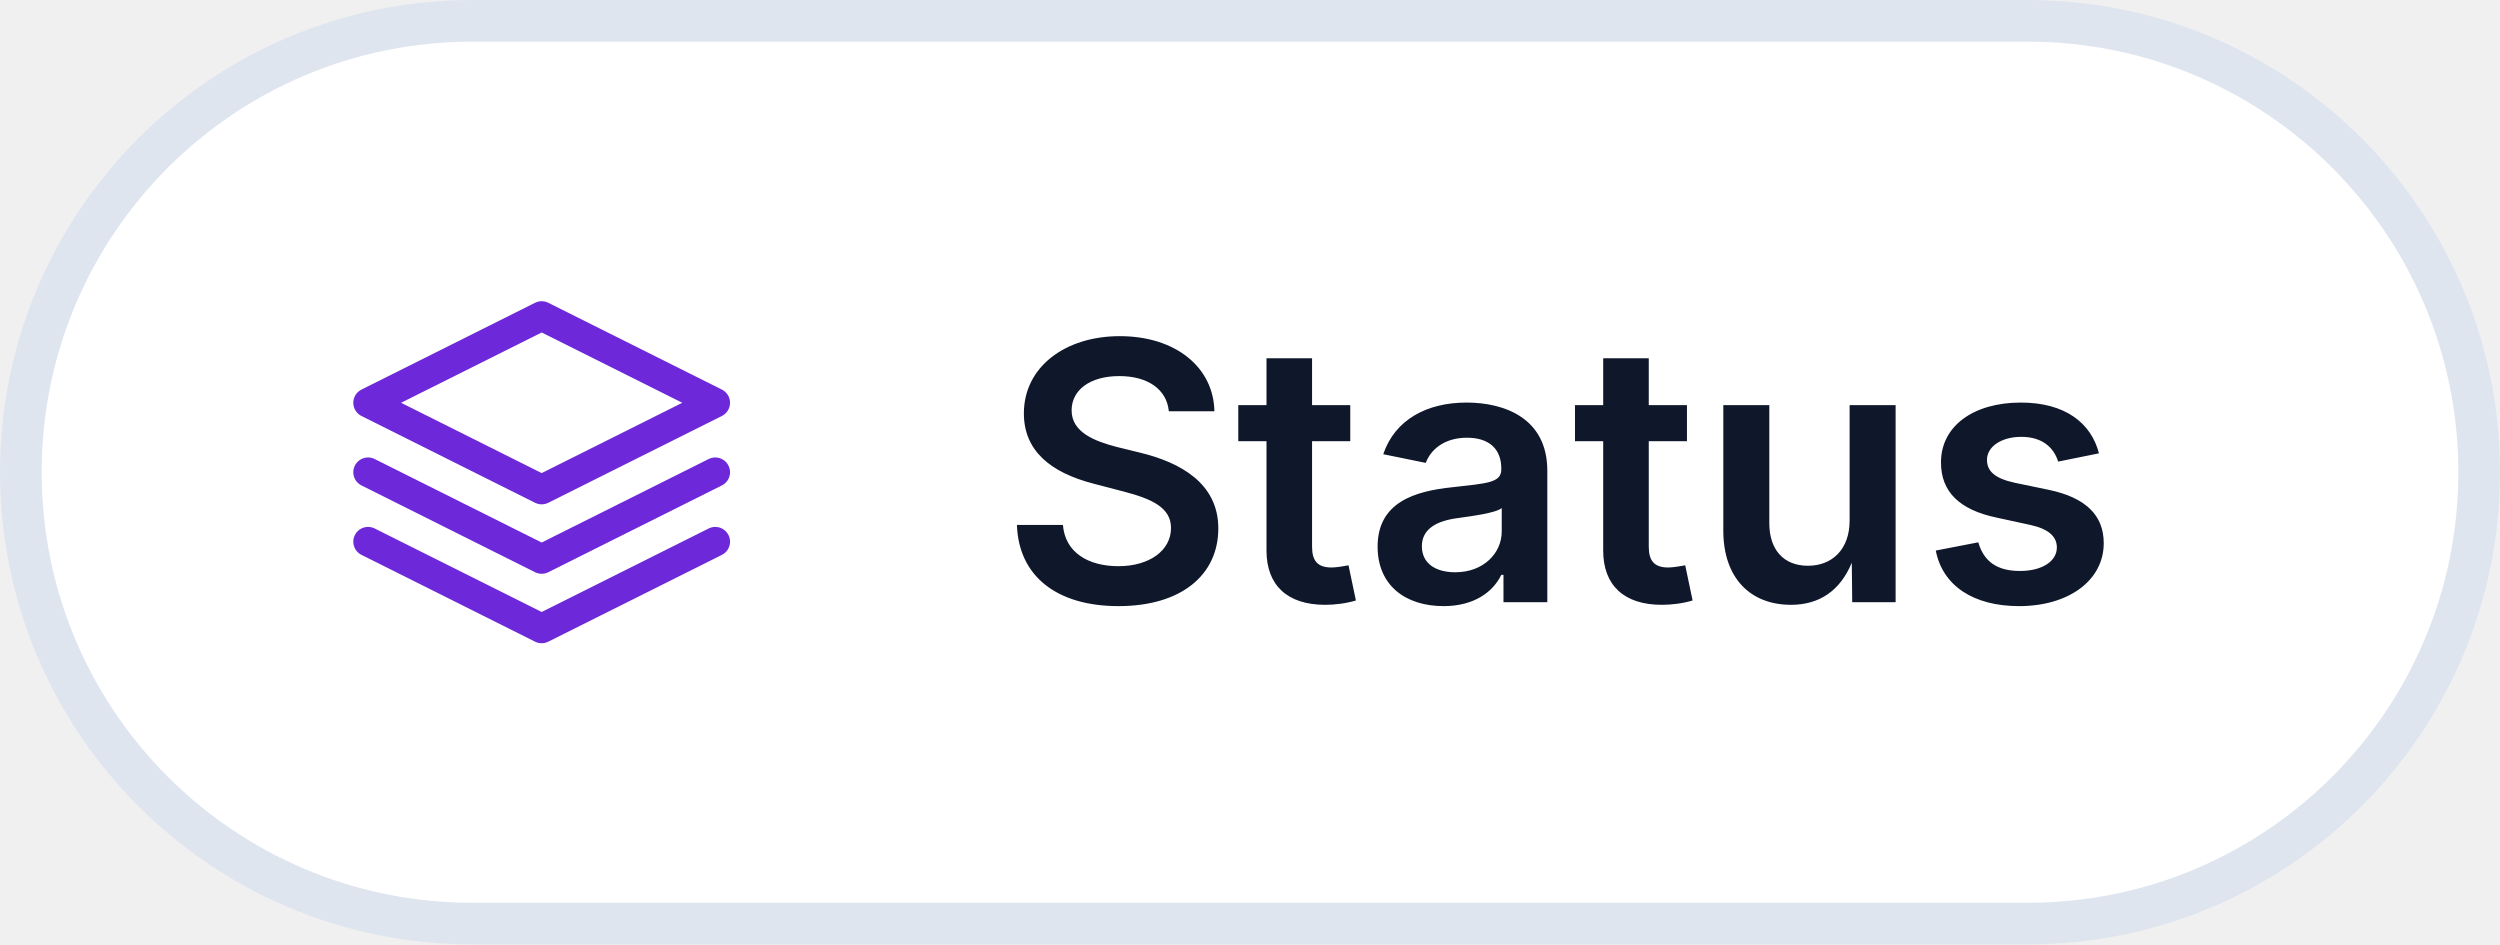
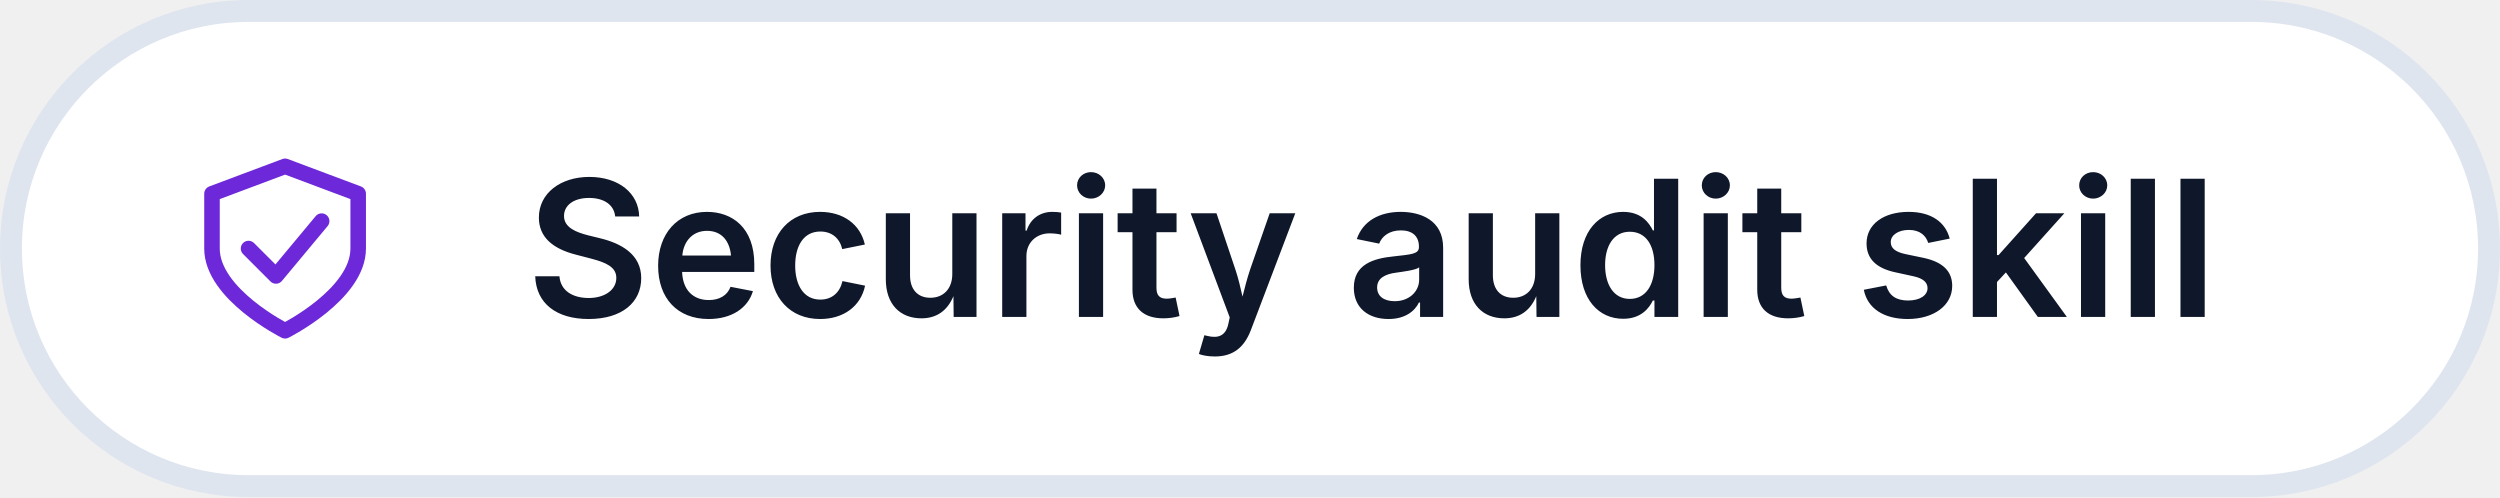
- <svg xmlns="http://www.w3.org/2000/svg" width="90" height="34" viewBox="0 0 90 34" role="img" aria-label="Status" data-readme-component="button">
+ <svg xmlns="http://www.w3.org/2000/svg" width="171" height="34" viewBox="0 0 171 34" role="img" aria-label="Security audit skill" data-readme-component="button">
  <defs>
    <linearGradient id="kb" x2="1" y2="0">
      <stop stop-color="#0284c7" />
      <stop offset=".55" stop-color="#0891b2" />
      <stop offset="1" stop-color="#14b8a6" />
    </linearGradient>
    <linearGradient id="kbd" x2="1" y2="1">
      <stop stop-color="#0284c7" />
      <stop offset=".55" stop-color="#0891b2" />
      <stop offset="1" stop-color="#14b8a6" />
    </linearGradient>
  </defs>
  <style>text{font-family:'Segoe UI',-apple-system,BlinkMacSystemFont,'Helvetica Neue',Inter,Arial,sans-serif}@media (prefers-reduced-motion:reduce){*{animation:none!important}}</style>
  <clipPath id="pill">
-     <rect width="90" height="34" rx="17" />
+     <rect width="171" height="34" rx="17" />
  </clipPath>
-   <rect x=".75" y=".75" width="88.5" height="32.5" rx="16.25" fill="#ffffff" stroke="#dfe5ef" stroke-width="1.5" />
-   <path d="M17 33.25h56" stroke="url(#kb)" stroke-width="1.5" opacity=".7" />
+   <rect x=".75" y=".75" width="169.5" height="32.5" rx="16.25" fill="#ffffff" stroke="#dfe5ef" stroke-width="1.5" />
+   <path d="M17 33.25h137" stroke="url(#kb)" stroke-width="1.5" opacity=".7" />
  <g transform="translate(12 9.5) scale(0.625)" fill="none" stroke="#6d28d9" stroke-width="1.7" stroke-linecap="round" stroke-linejoin="round">
-     <path d="m12 3 10 5-10 5L2 8Zm-10 9 10 5 10-5M2 16l10 5 10-5" />
+     <path d="m12 3 8 3v6c0 5-8 9-8 9s-8-4-8-9V6Z" />
+     <path d="m8 12 3 3 5-6" />
  </g>
-   <text x="36" y="21.68" font-size="13" font-weight="600" fill="#0f172a" text-anchor="start">Status</text>
+   <text x="36" y="21.68" font-size="13" font-weight="600" fill="#0f172a" text-anchor="start">Security audit skill</text>
</svg>
